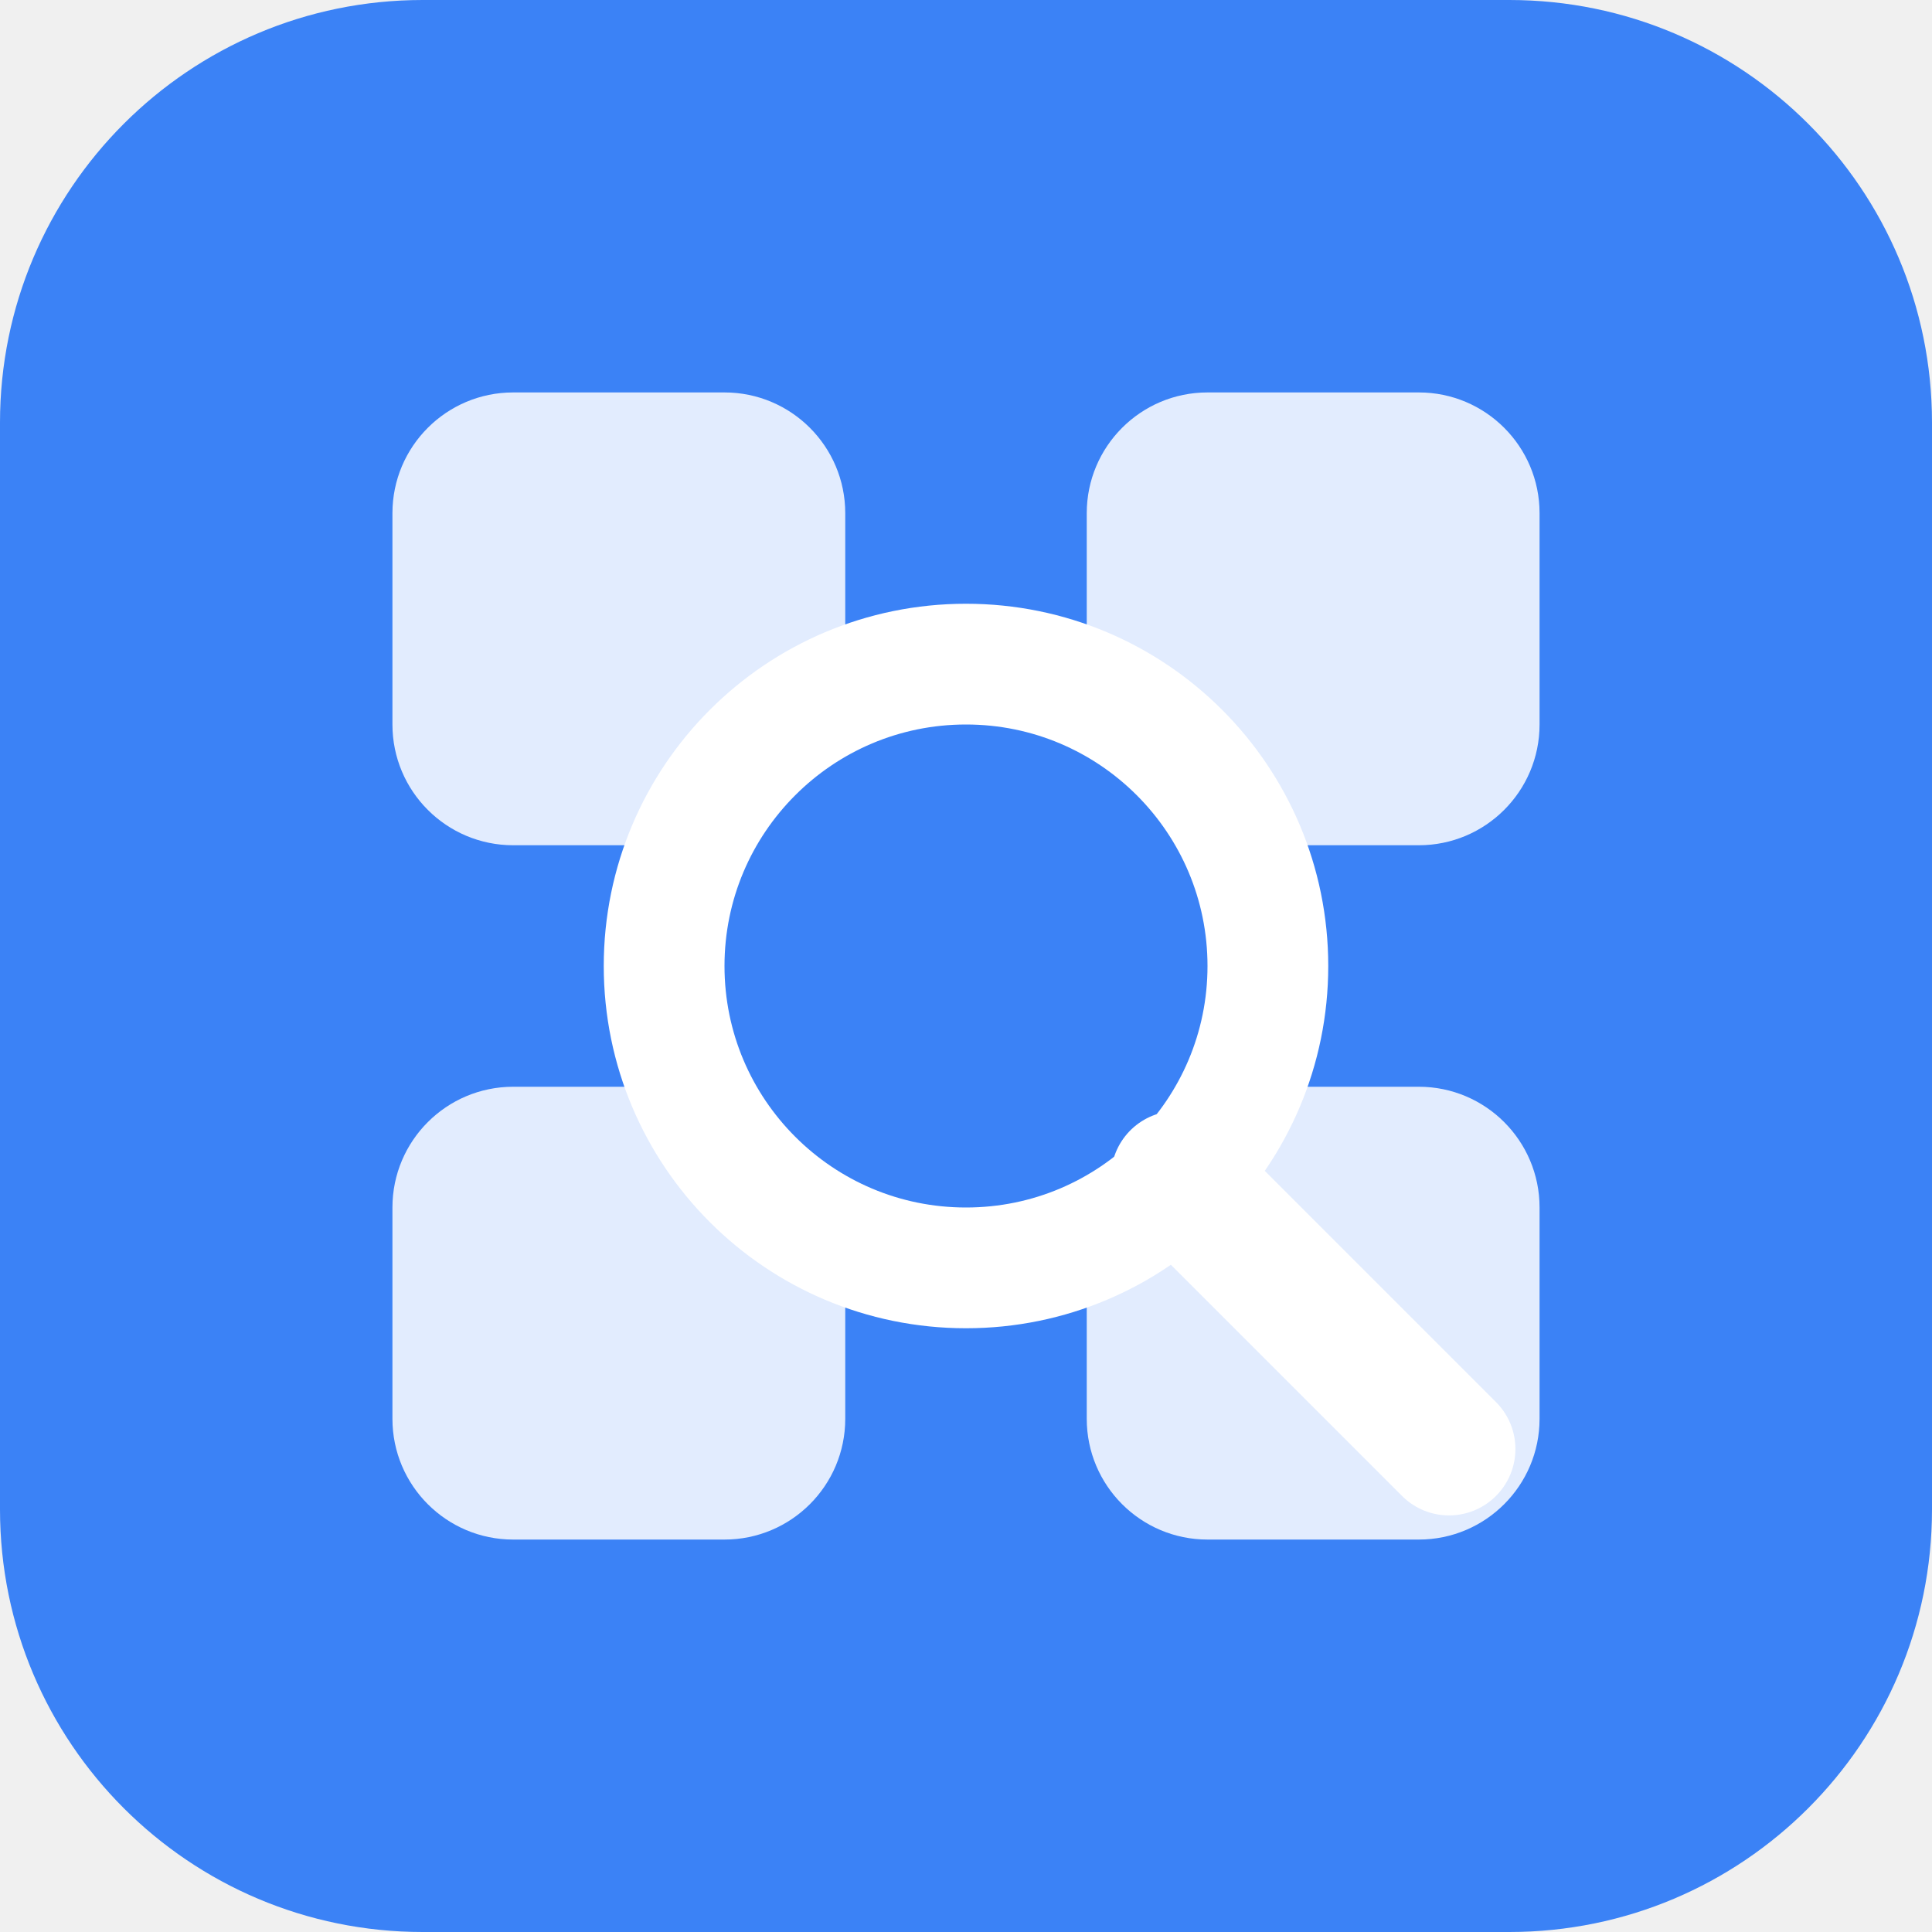
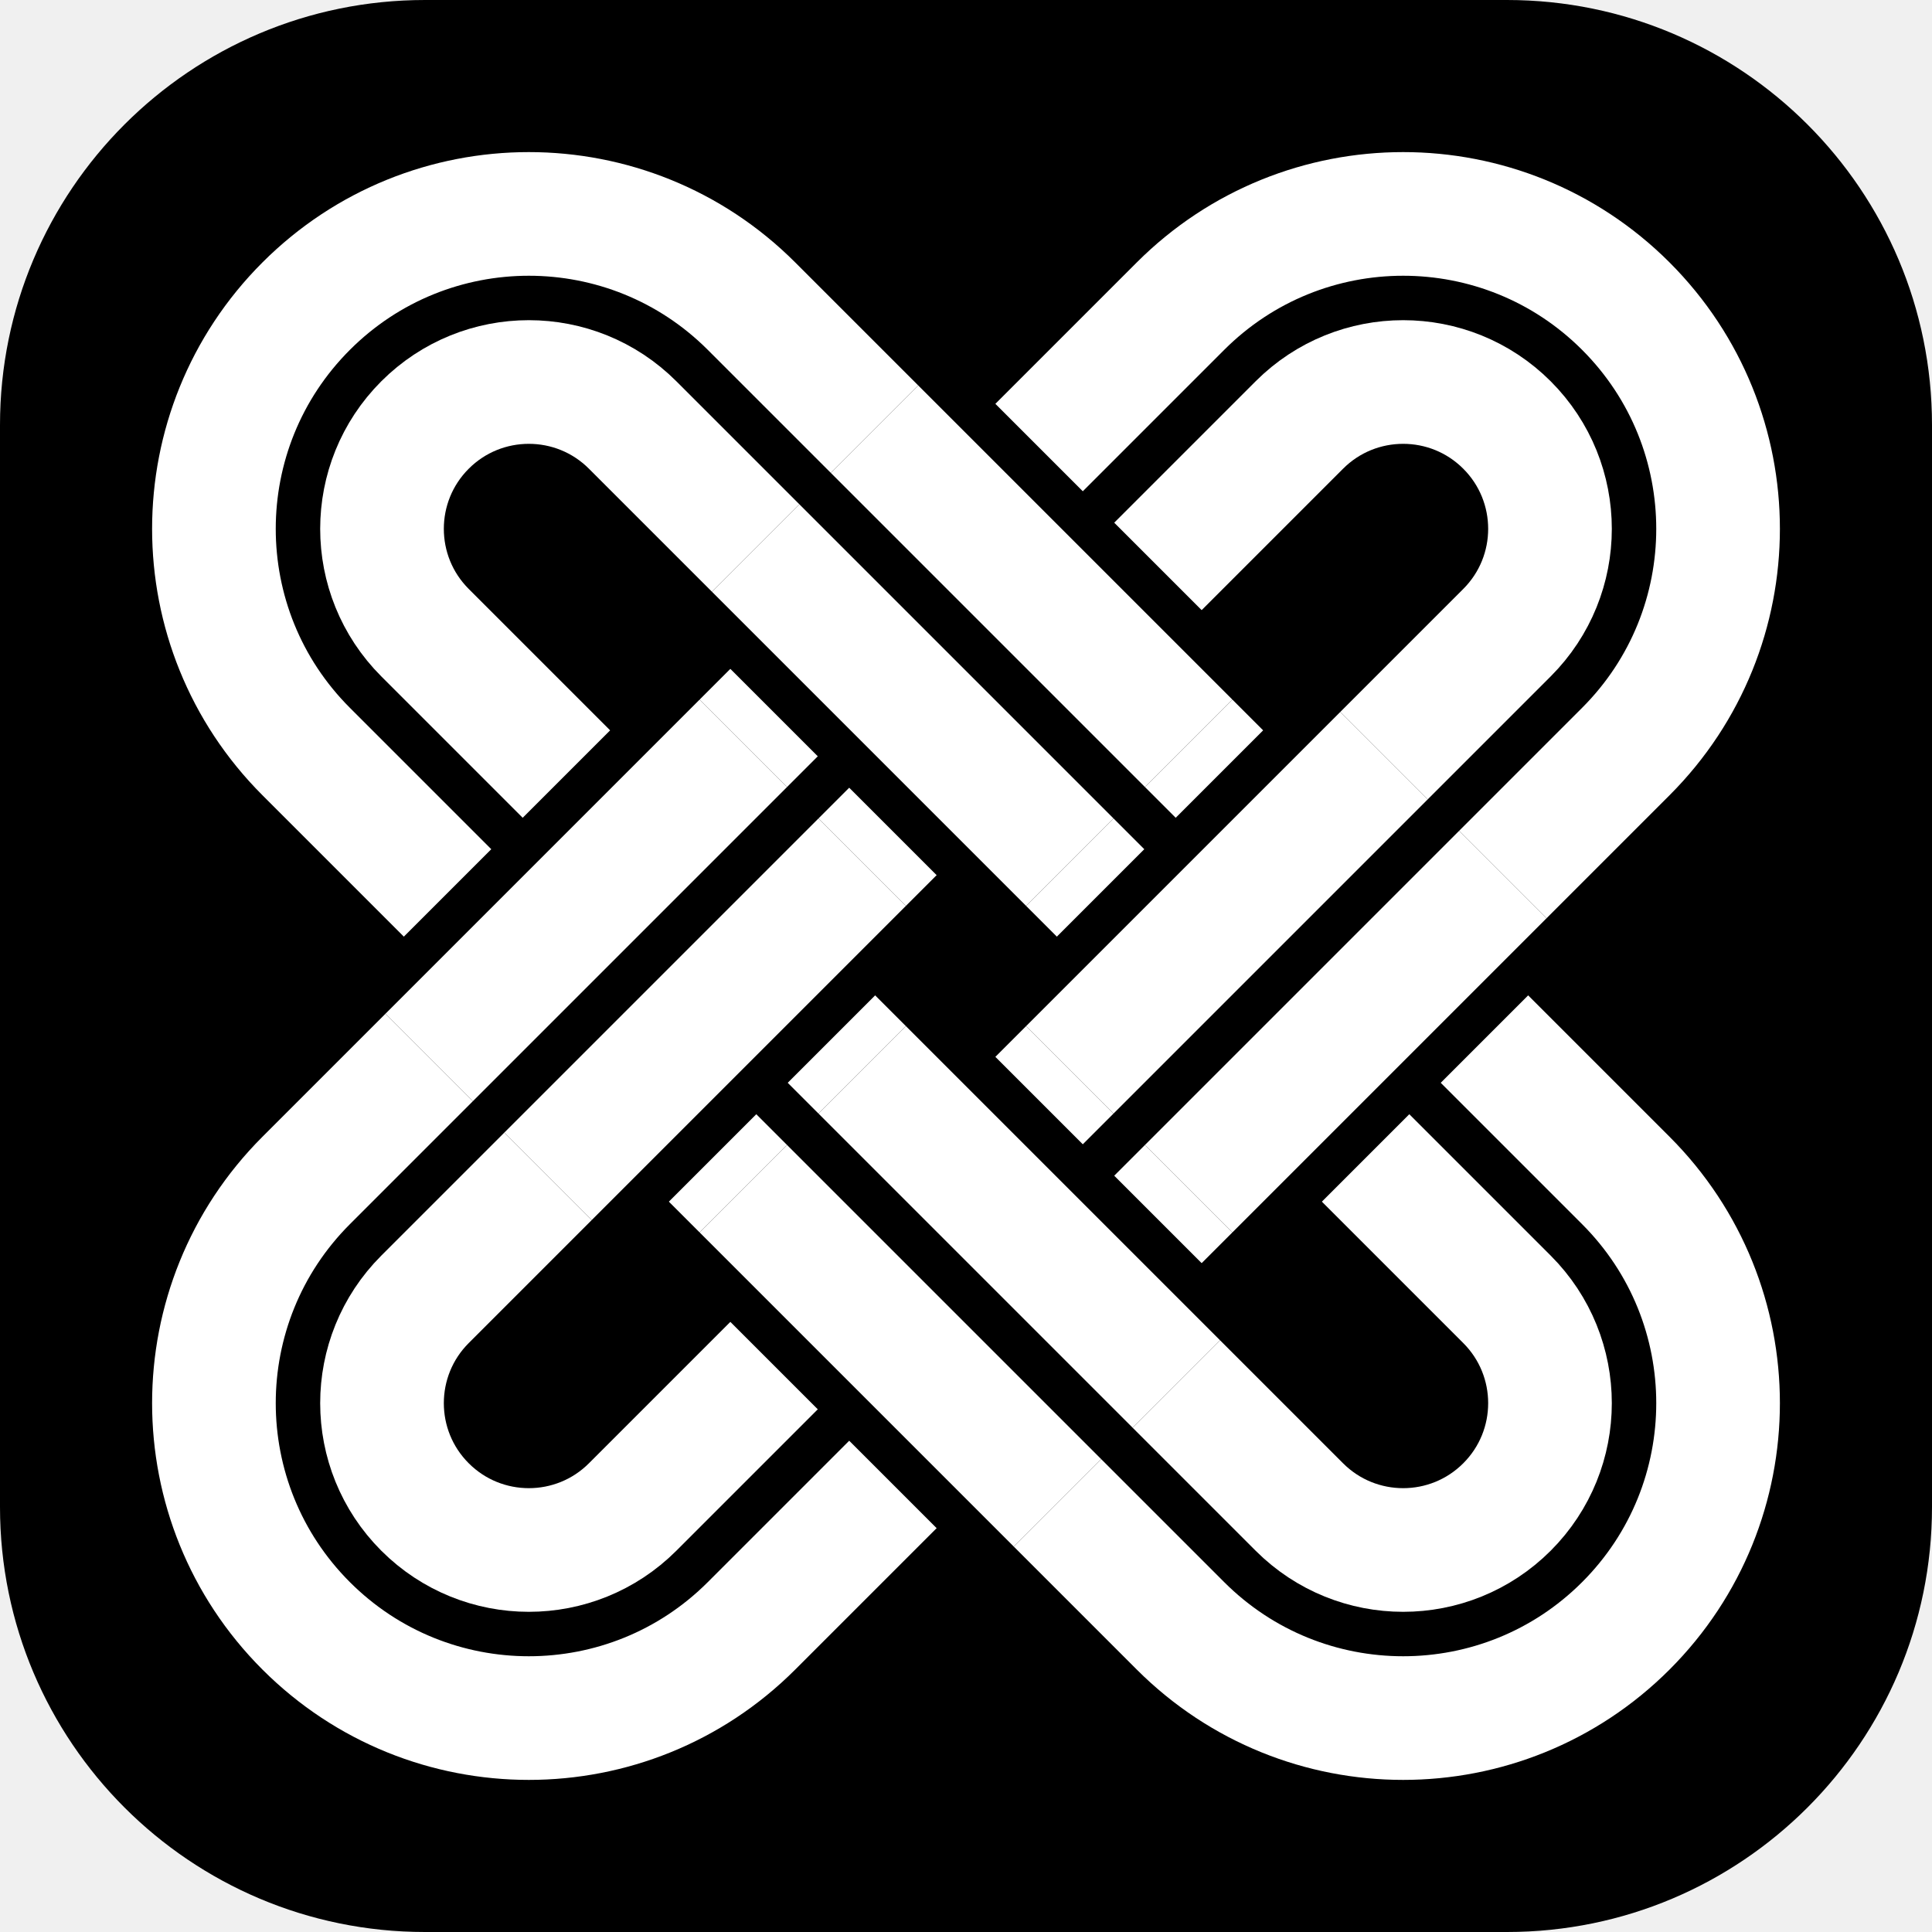
- <svg xmlns="http://www.w3.org/2000/svg" width="32" height="32" viewBox="0 0 32 32" fill="none">
-   <rect width="32" height="32" rx="7" fill="#3B82F6" />
-   <rect x="6.5" y="6.5" width="7.5" height="7.5" rx="2" fill="white" fill-opacity="0.85" />
-   <rect x="18" y="6.5" width="7.5" height="7.5" rx="2" fill="white" fill-opacity="0.85" />
-   <rect x="6.5" y="18" width="7.5" height="7.5" rx="2" fill="white" fill-opacity="0.85" />
-   <rect x="18" y="18" width="7.5" height="7.5" rx="2" fill="white" fill-opacity="0.85" />
-   <circle cx="16" cy="16" r="5" fill="#3B82F6" stroke="white" stroke-width="2" />
-   <path d="M19.5 19.5L24 24" stroke="white" stroke-width="2.2" stroke-linecap="round" />
+ <svg xmlns="http://www.w3.org/2000/svg" viewBox="0 0 100 100" width="100" height="100">
+   <rect width="100" height="100" rx="22" fill="#000000" />
+   <g transform="translate(50 50) rotate(45)">
+     <path d="M -32 -7.6 L 32 -7.6 A 7.6 7.6 0 0 1 32 7.6 L -32 7.6 A 7.6 7.6 0 0 1 -32 -7.6 Z" fill="none" stroke="#ffffff" stroke-width="6.4" stroke-linejoin="round" />
+     <path d="M -32 -16.3 L 32 -16.3 A 16.3 16.3 0 0 1 32 16.3 L -32 16.3 A 16.3 16.3 0 0 1 -32 -16.3 Z" fill="none" stroke="#ffffff" stroke-width="6.4" stroke-linejoin="round" />
+     <path d="M -7.6 -32 L -7.6 32 A 7.6 7.6 0 0 0 7.6 32 L 7.6 -32 A 7.6 7.6 0 0 0 -7.6 -32 Z" fill="none" stroke="#ffffff" stroke-width="6.4" stroke-linejoin="round" />
+     <path d="M -16.3 -32 L -16.3 32 A 16.3 16.3 0 0 0 16.3 32 L 16.3 -32 A 16.3 16.3 0 0 0 -16.3 -32 Z" fill="none" stroke="#ffffff" stroke-width="6.4" stroke-linejoin="round" />
+     <path d="M 7.6 -23 L 7.6 0 M 16.3 -23 L 16.3 0 M -7.6 0 L -7.6 23 M -16.3 0 L -16.3 23" fill="none" stroke="#000000" stroke-width="10.7" stroke-linecap="butt" />
+     <path d="M 7.6 -23 L 7.6 0 M 16.3 -23 L 16.3 0 M -7.6 0 L -7.6 23 M -16.3 0 L -16.3 23" fill="none" stroke="#ffffff" stroke-width="6.4" stroke-linecap="butt" />
+     <path d="M -23 -7.6 L 0 -7.6 M -23 -16.3 L 0 -16.3 M 0 7.6 L 23 7.6 M 0 16.3 L 23 16.3" fill="none" stroke="#000000" stroke-width="10.7" stroke-linecap="butt" />
+     <path d="M -23 -7.6 L 0 -7.6 M -23 -16.3 L 0 -16.3 M 0 7.6 L 23 7.6 M 0 16.3 L 23 16.3" fill="none" stroke="#ffffff" stroke-width="6.4" stroke-linecap="butt" />
+   </g>
</svg>
